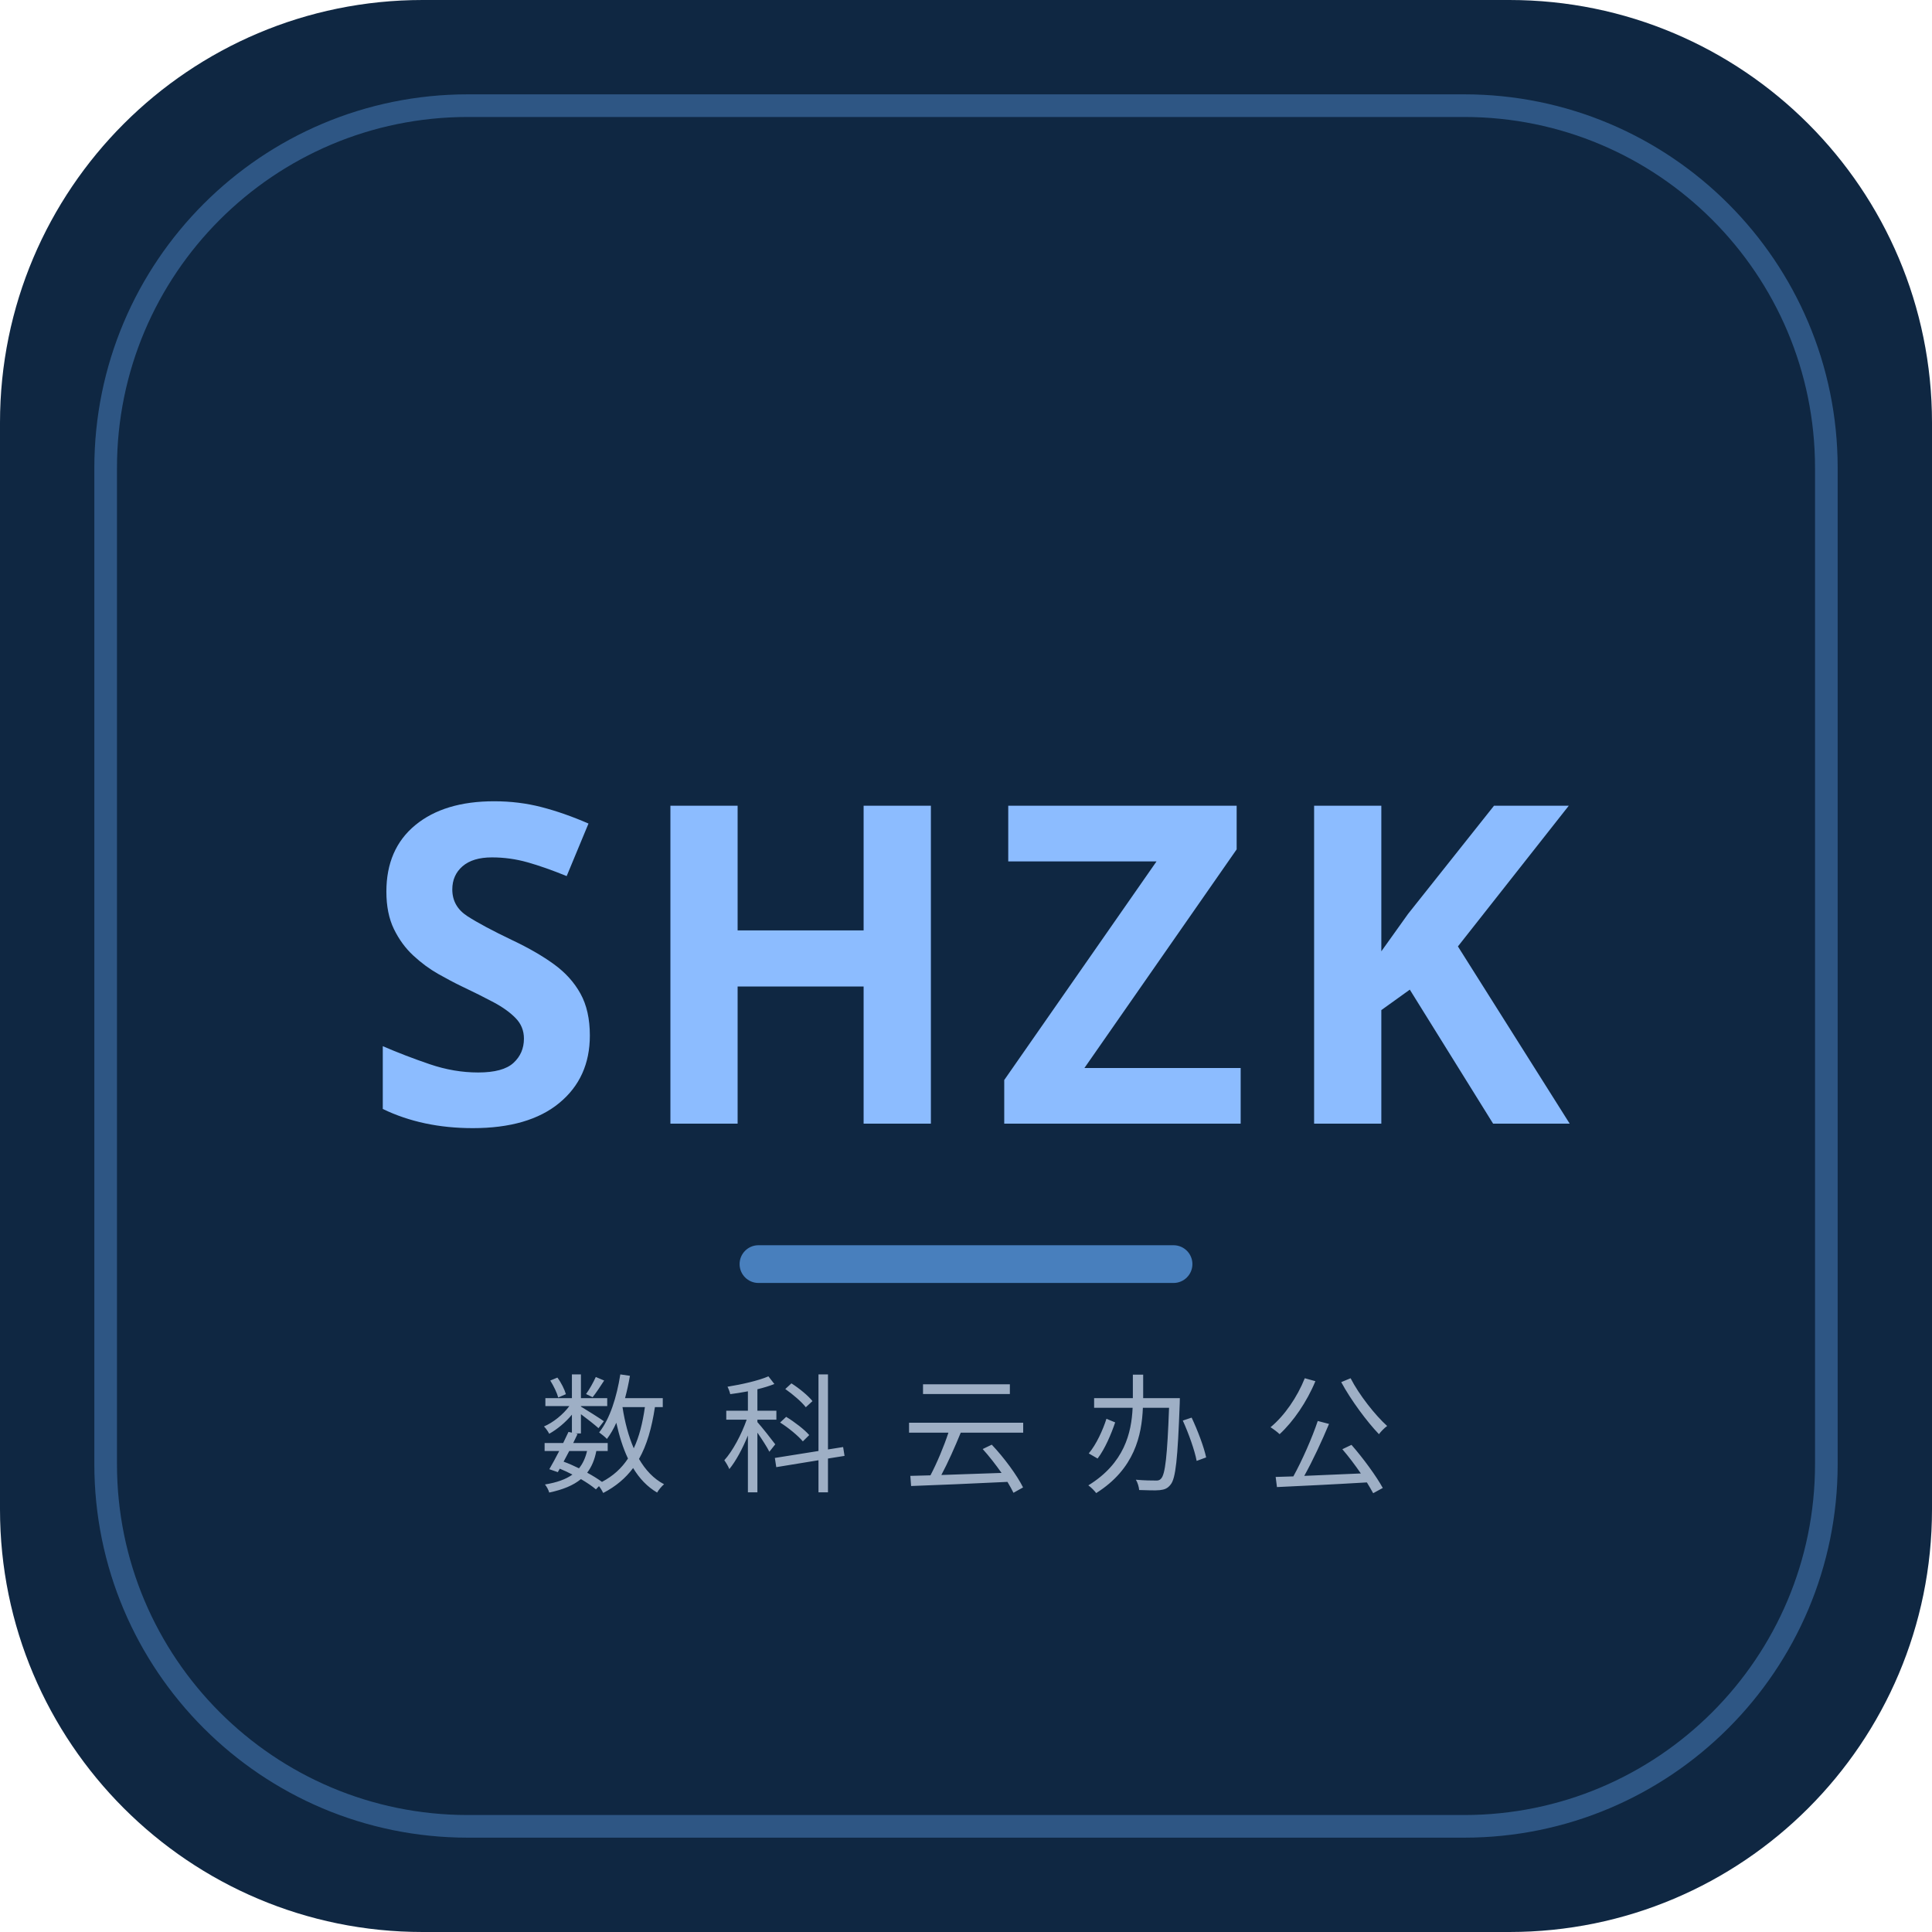
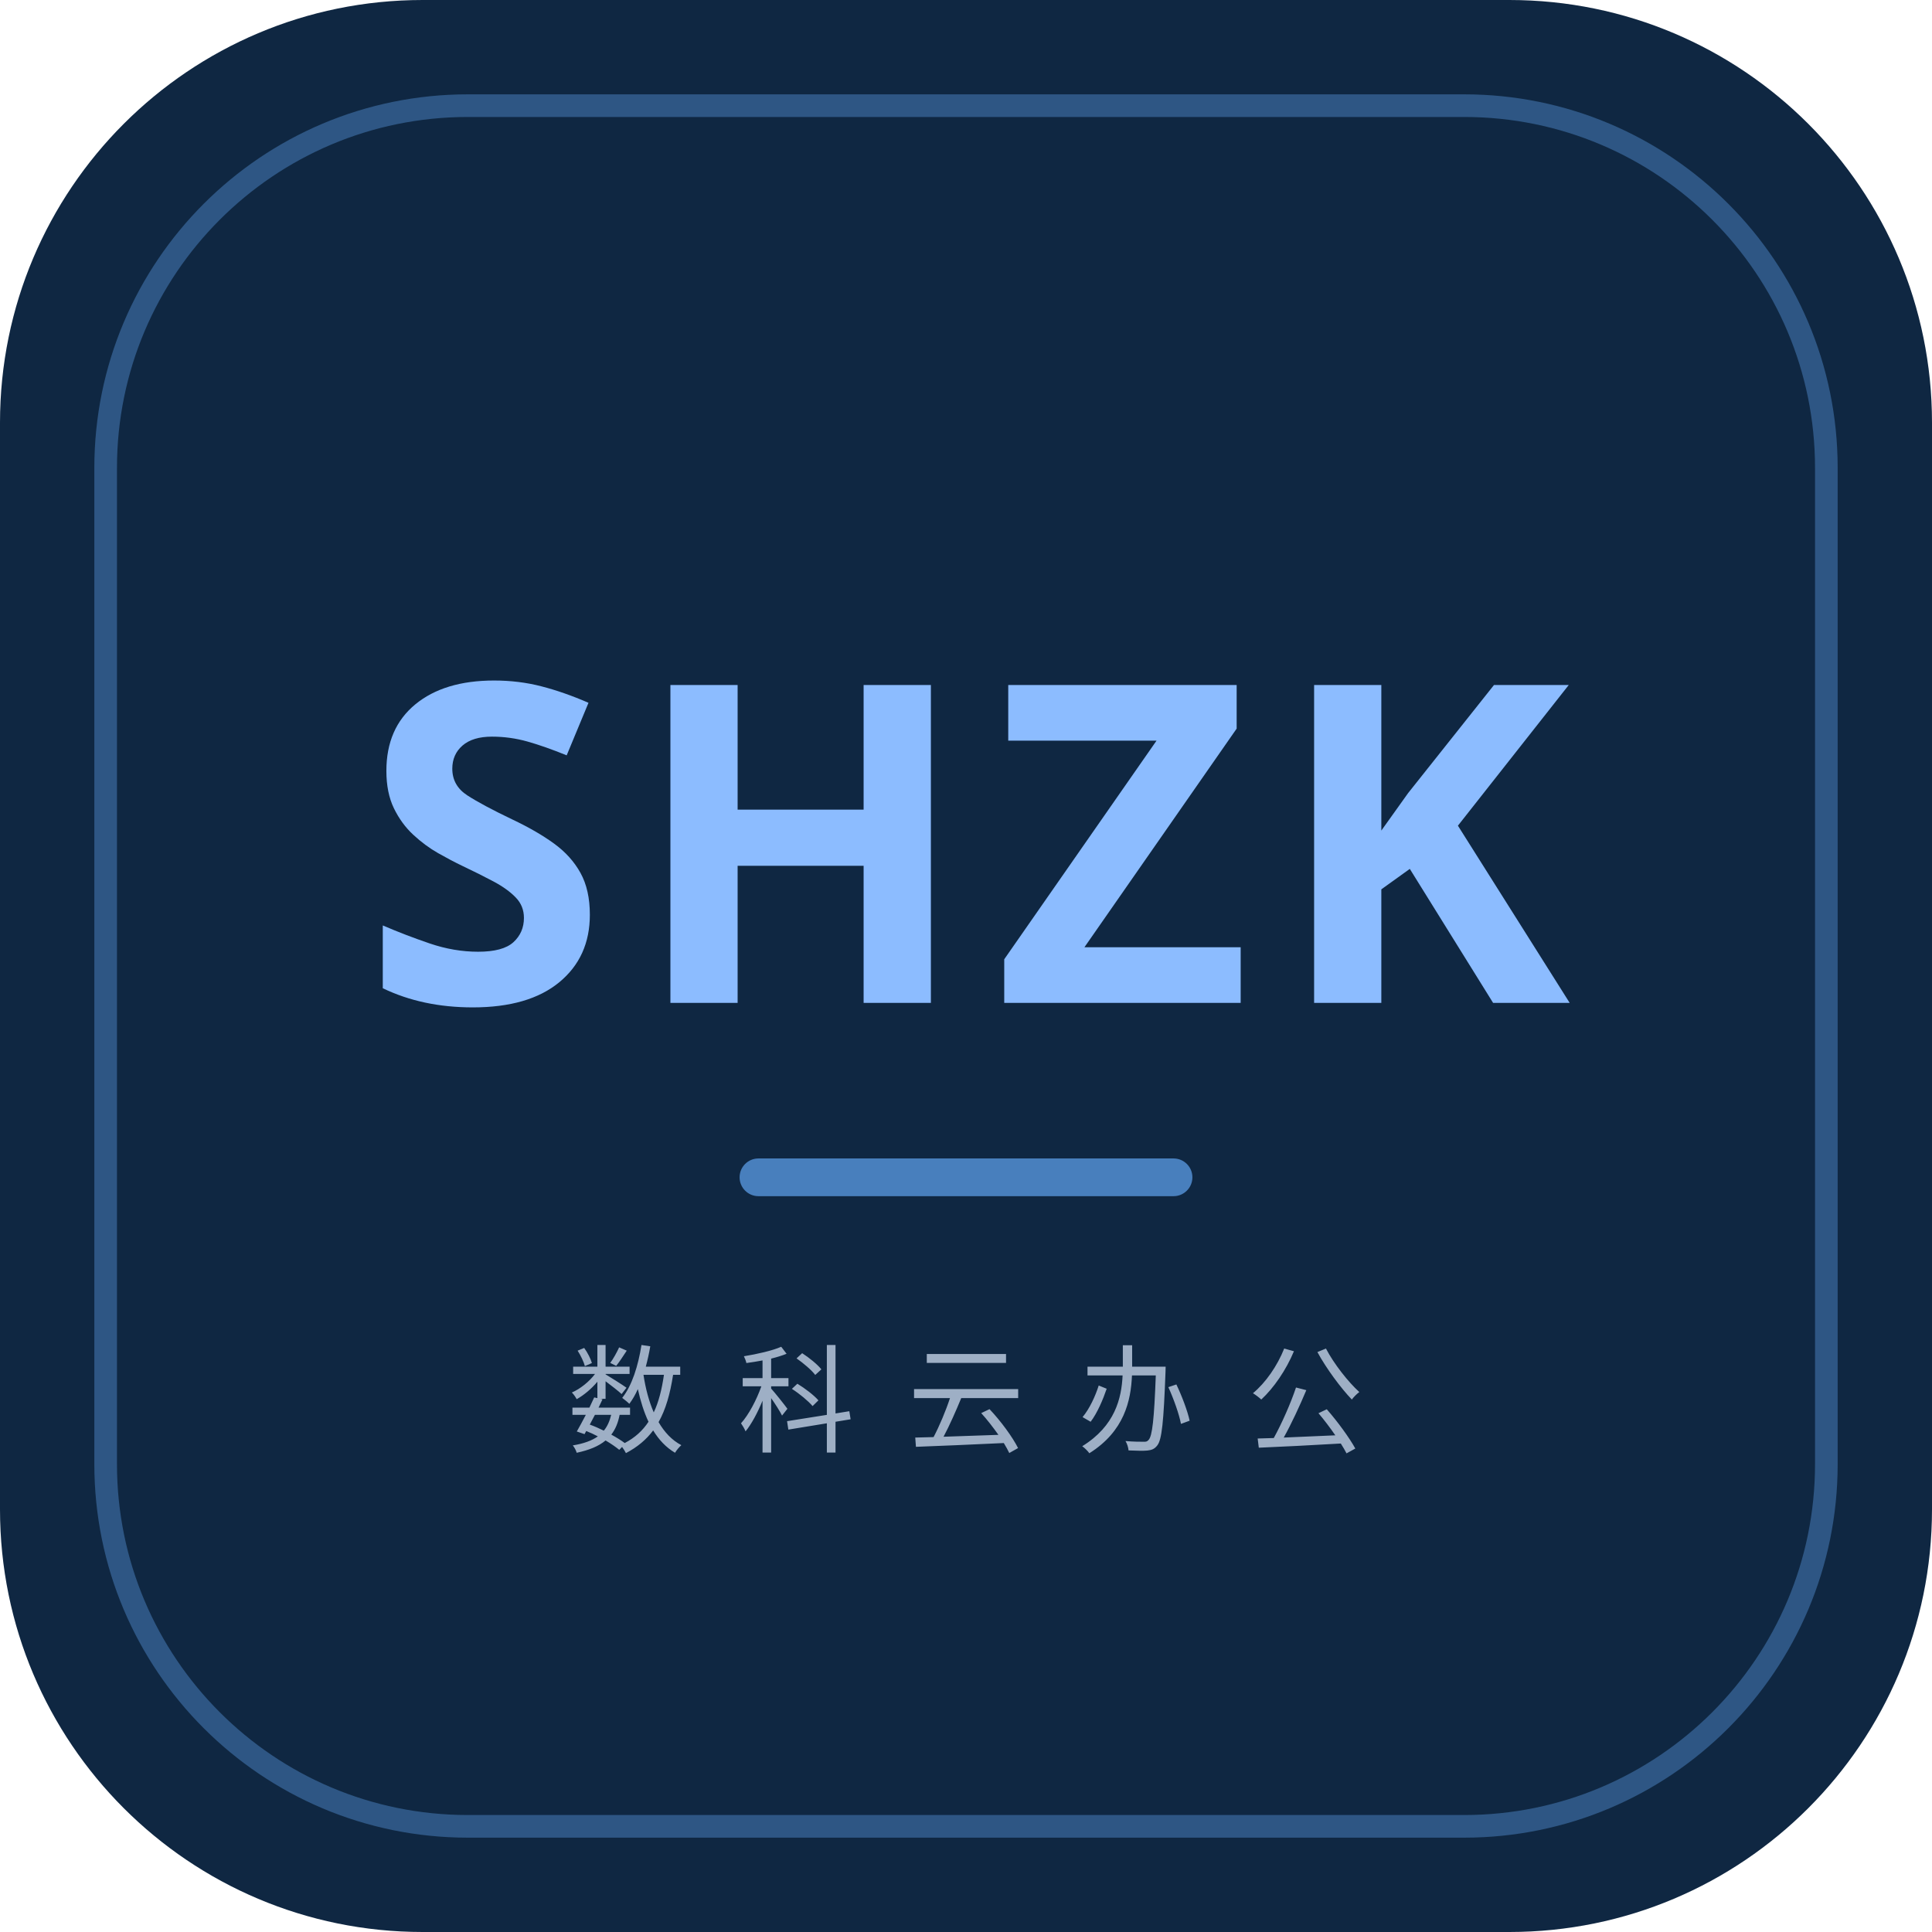
<svg xmlns="http://www.w3.org/2000/svg" width="512" height="512" viewBox="0 0 512 512">
  <rect width="512" height="512" rx="112" fill="#0F2742" />
  <rect x="28" y="28" width="456" height="456" rx="96" fill="none" stroke="#68AEFF" stroke-opacity="0.35" stroke-width="6" />
-   <text x="256" y="252" fill="#8CBCFF" font-family="Verdana, Geneva, Tahoma, sans-serif" font-size="118" font-weight="700" letter-spacing="6" text-anchor="middle" dominant-baseline="central">SHZK</text>
-   <rect x="196" y="330" width="120" height="10" rx="5" fill="#68AEFF" fill-opacity="0.65" />
-   <text x="256" y="378" fill="#D6E4F9" fill-opacity="0.72" font-family="'Noto Sans SC', 'PingFang SC', 'Microsoft YaHei', sans-serif" font-size="34" letter-spacing="14" text-anchor="middle" dominant-baseline="central">数科云办公</text>
+   <text x="256" y="220" fill="#8CBCFF" font-family="Verdana, Geneva, Tahoma, sans-serif" font-size="118" font-weight="700" letter-spacing="6" text-anchor="middle" dominant-baseline="central">SHZK</text>
+   <rect x="196" y="307" width="120" height="10" rx="5" fill="#68AEFF" fill-opacity="0.65" />
+   <text x="256" y="369" fill="#D6E4F9" fill-opacity="0.72" font-family="'Noto Sans SC', 'PingFang SC', 'Microsoft YaHei', sans-serif" font-size="31" letter-spacing="14" text-anchor="middle" dominant-baseline="central">数科云办公</text>
</svg>
